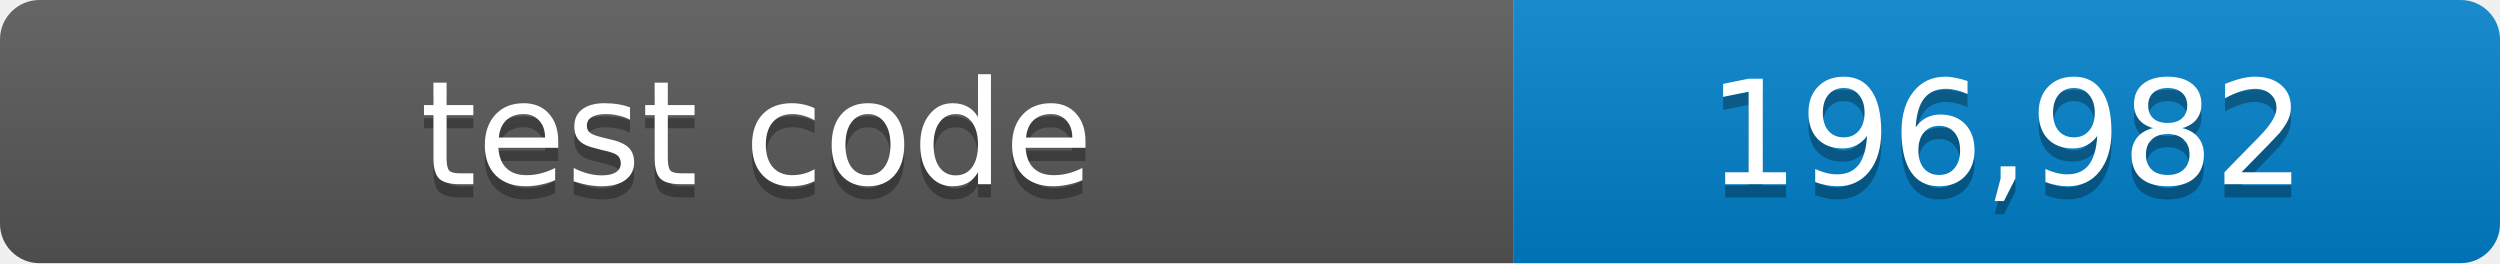
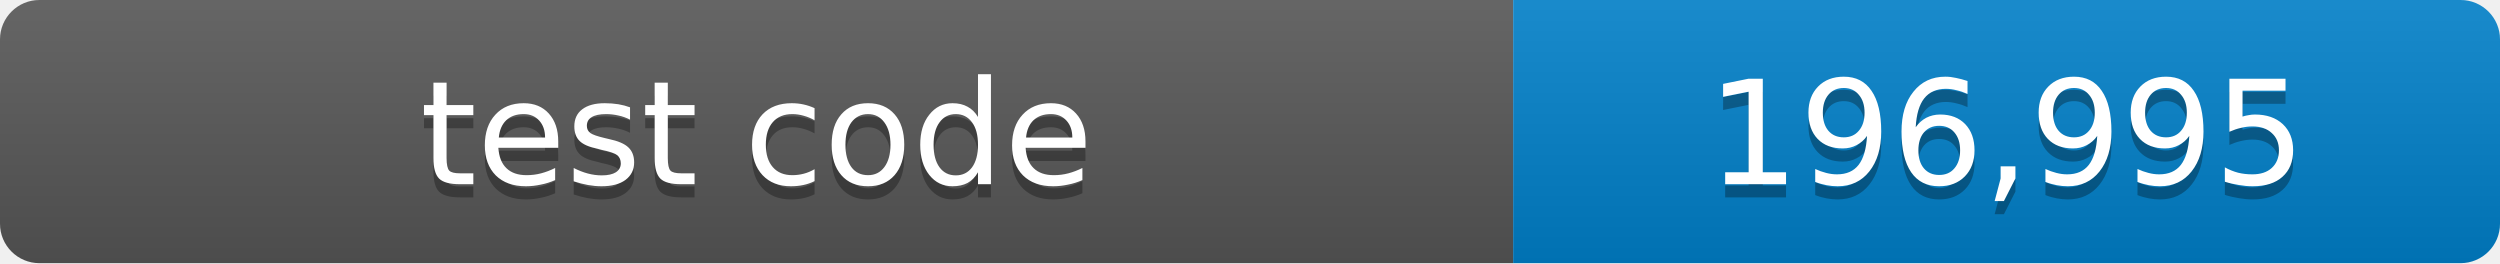
- <svg xmlns="http://www.w3.org/2000/svg" width="190" height="20" role="img" aria-label="test code: 196,982 lines">
+ <svg xmlns="http://www.w3.org/2000/svg" width="190" height="20" role="img" aria-label="test code: 196,995 lines">
  <linearGradient id="shade" x2="0" y2="100%">
    <stop offset="0" stop-color="#fff" stop-opacity=".1" />
    <stop offset="1" stop-opacity=".1" />
  </linearGradient>
  <clipPath id="round">
    <rect width="190" height="20" rx="3" />
  </clipPath>
  <g clip-path="url(#round)">
    <path fill="#555" d="M0 0h115v20H0z" />
    <path fill="#007ec6" d="M115 0h75v20h-75z" />
    <path fill="url(#shade)" d="M0 0h190v20H0z" />
  </g>
  <g fill="#fff" text-anchor="middle" font-family="Verdana,Geneva,DejaVu Sans,sans-serif" font-size="11">
    <text x="57.5" y="15" fill="#010101" fill-opacity=".3">test code</text>
    <text x="57.5" y="14">test code</text>
-     <text x="152.5" y="15" fill="#010101" fill-opacity=".3">196,982</text>
-     <text x="152.5" y="14">196,982</text>
+     <text x="152.5" y="15" fill="#010101" fill-opacity=".3">196,995</text>
+     <text x="152.5" y="14">196,995</text>
  </g>
</svg>
